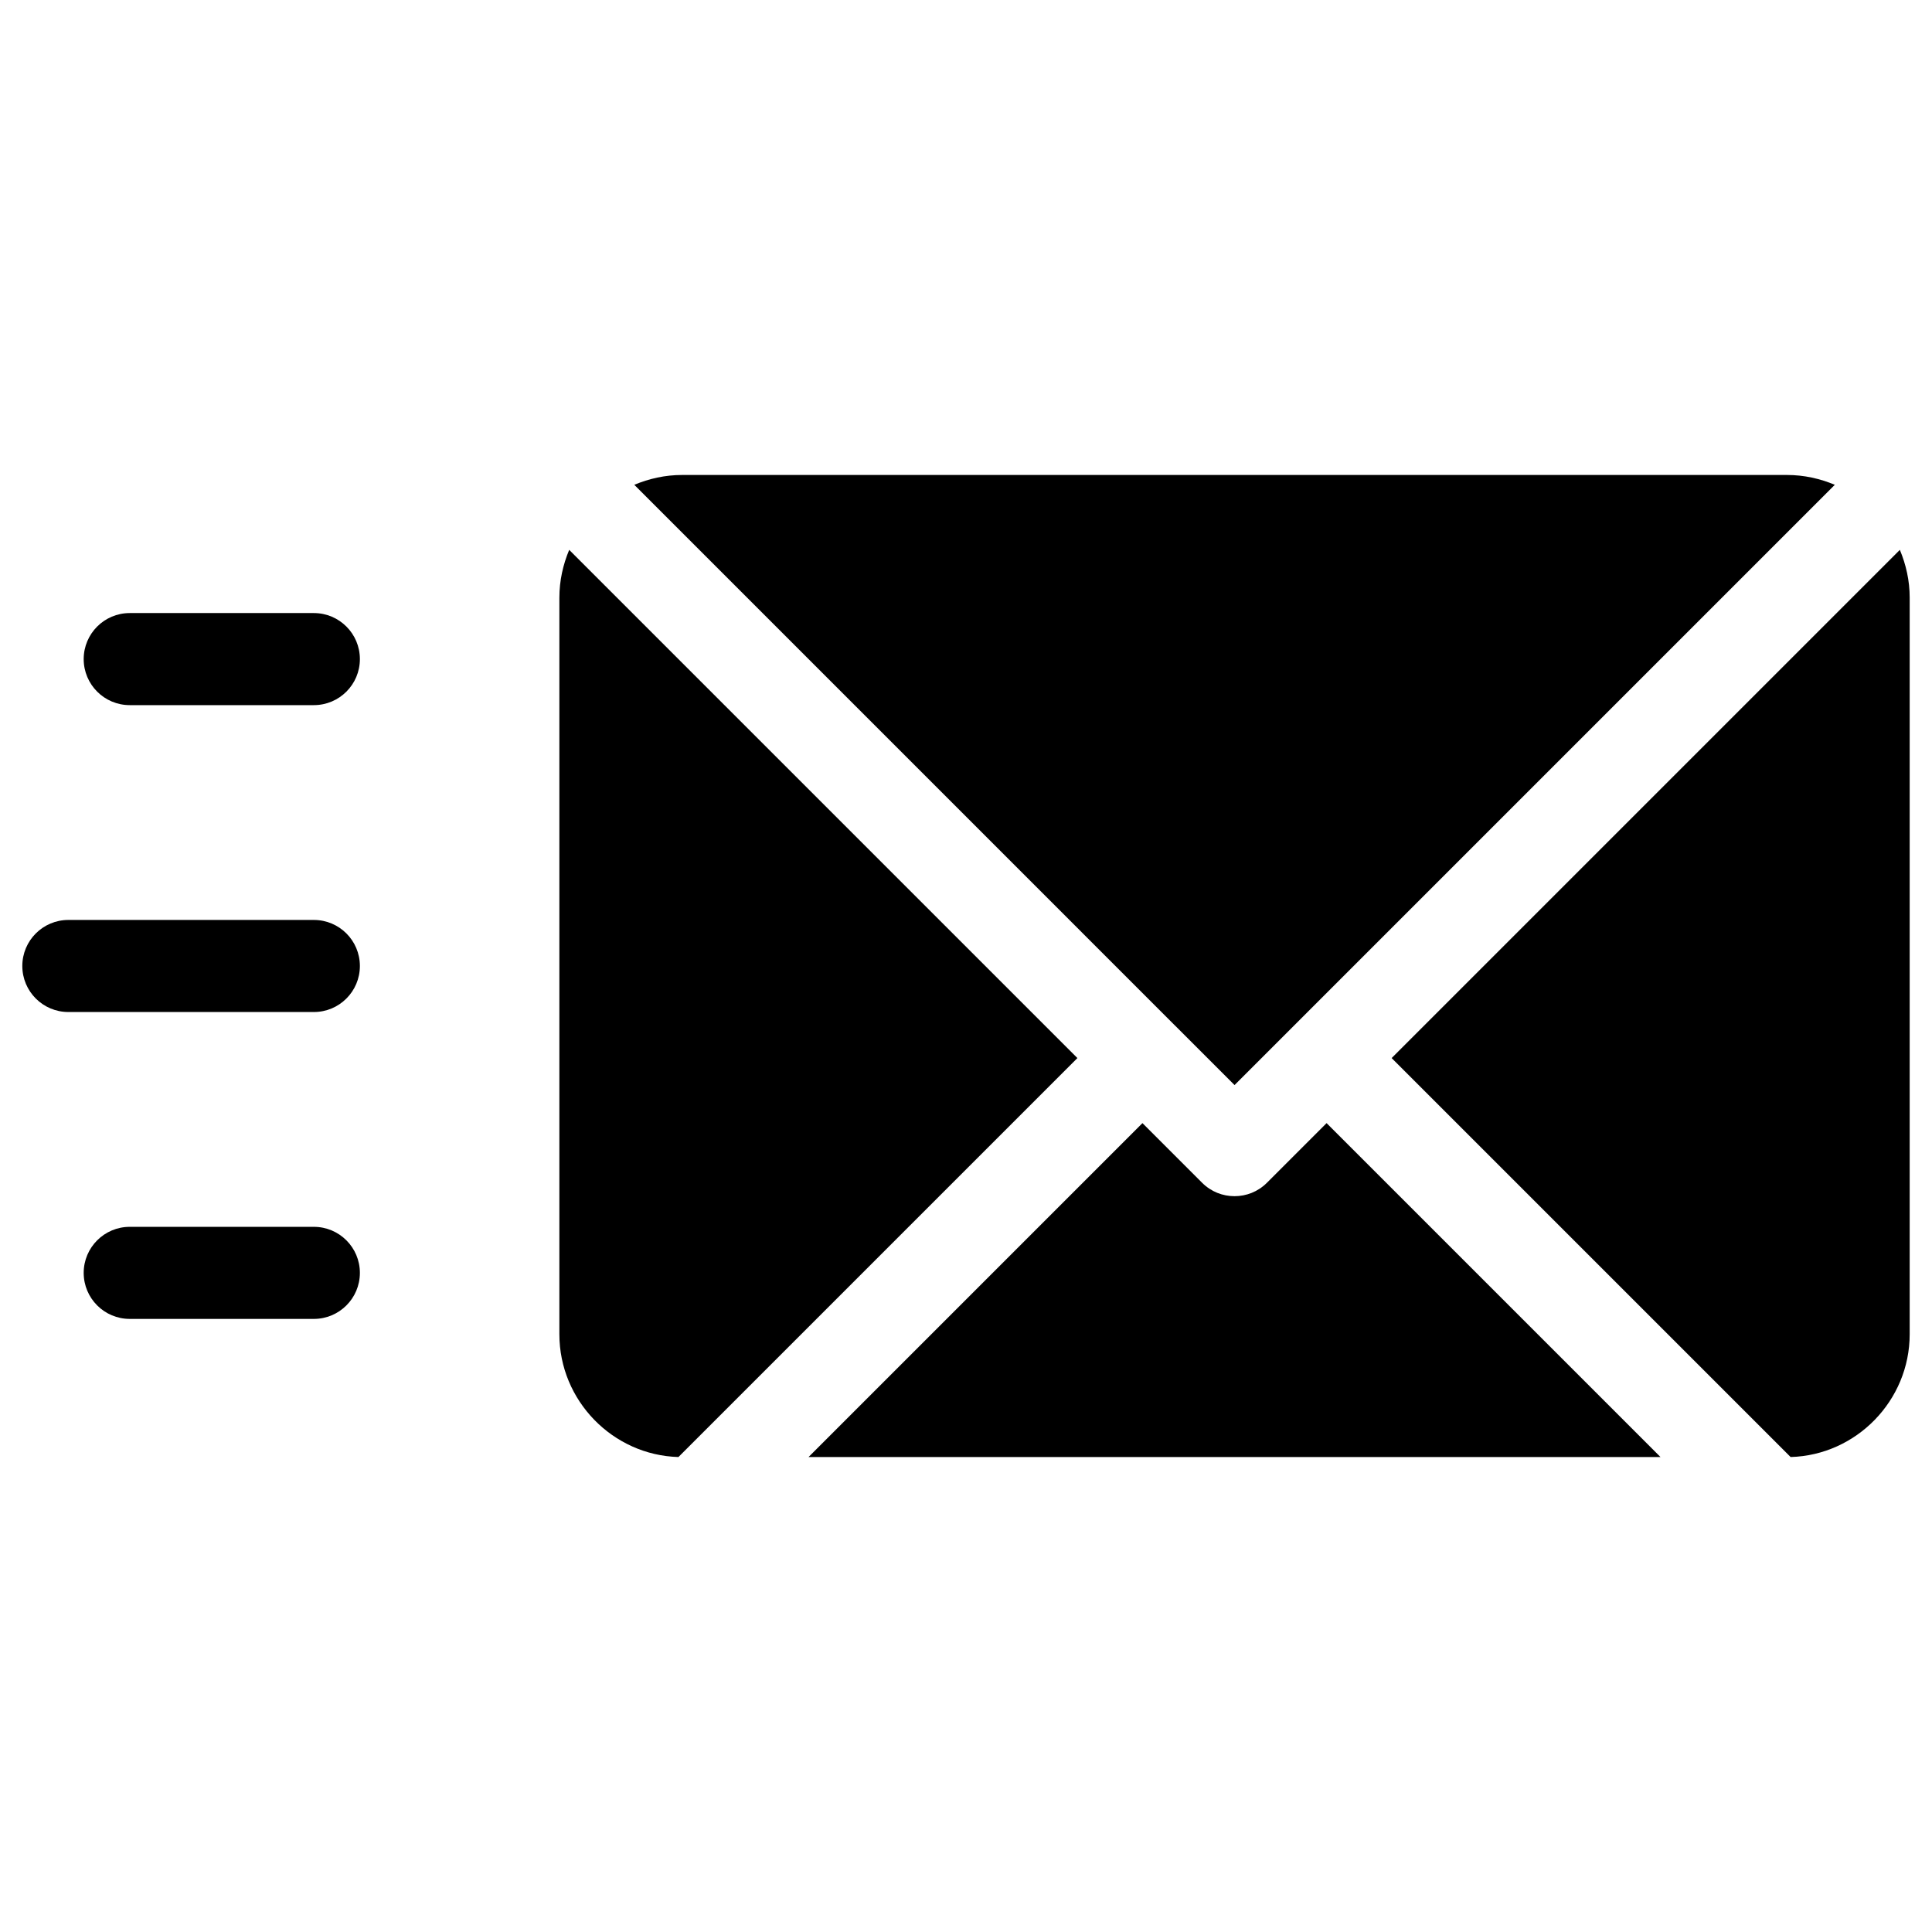
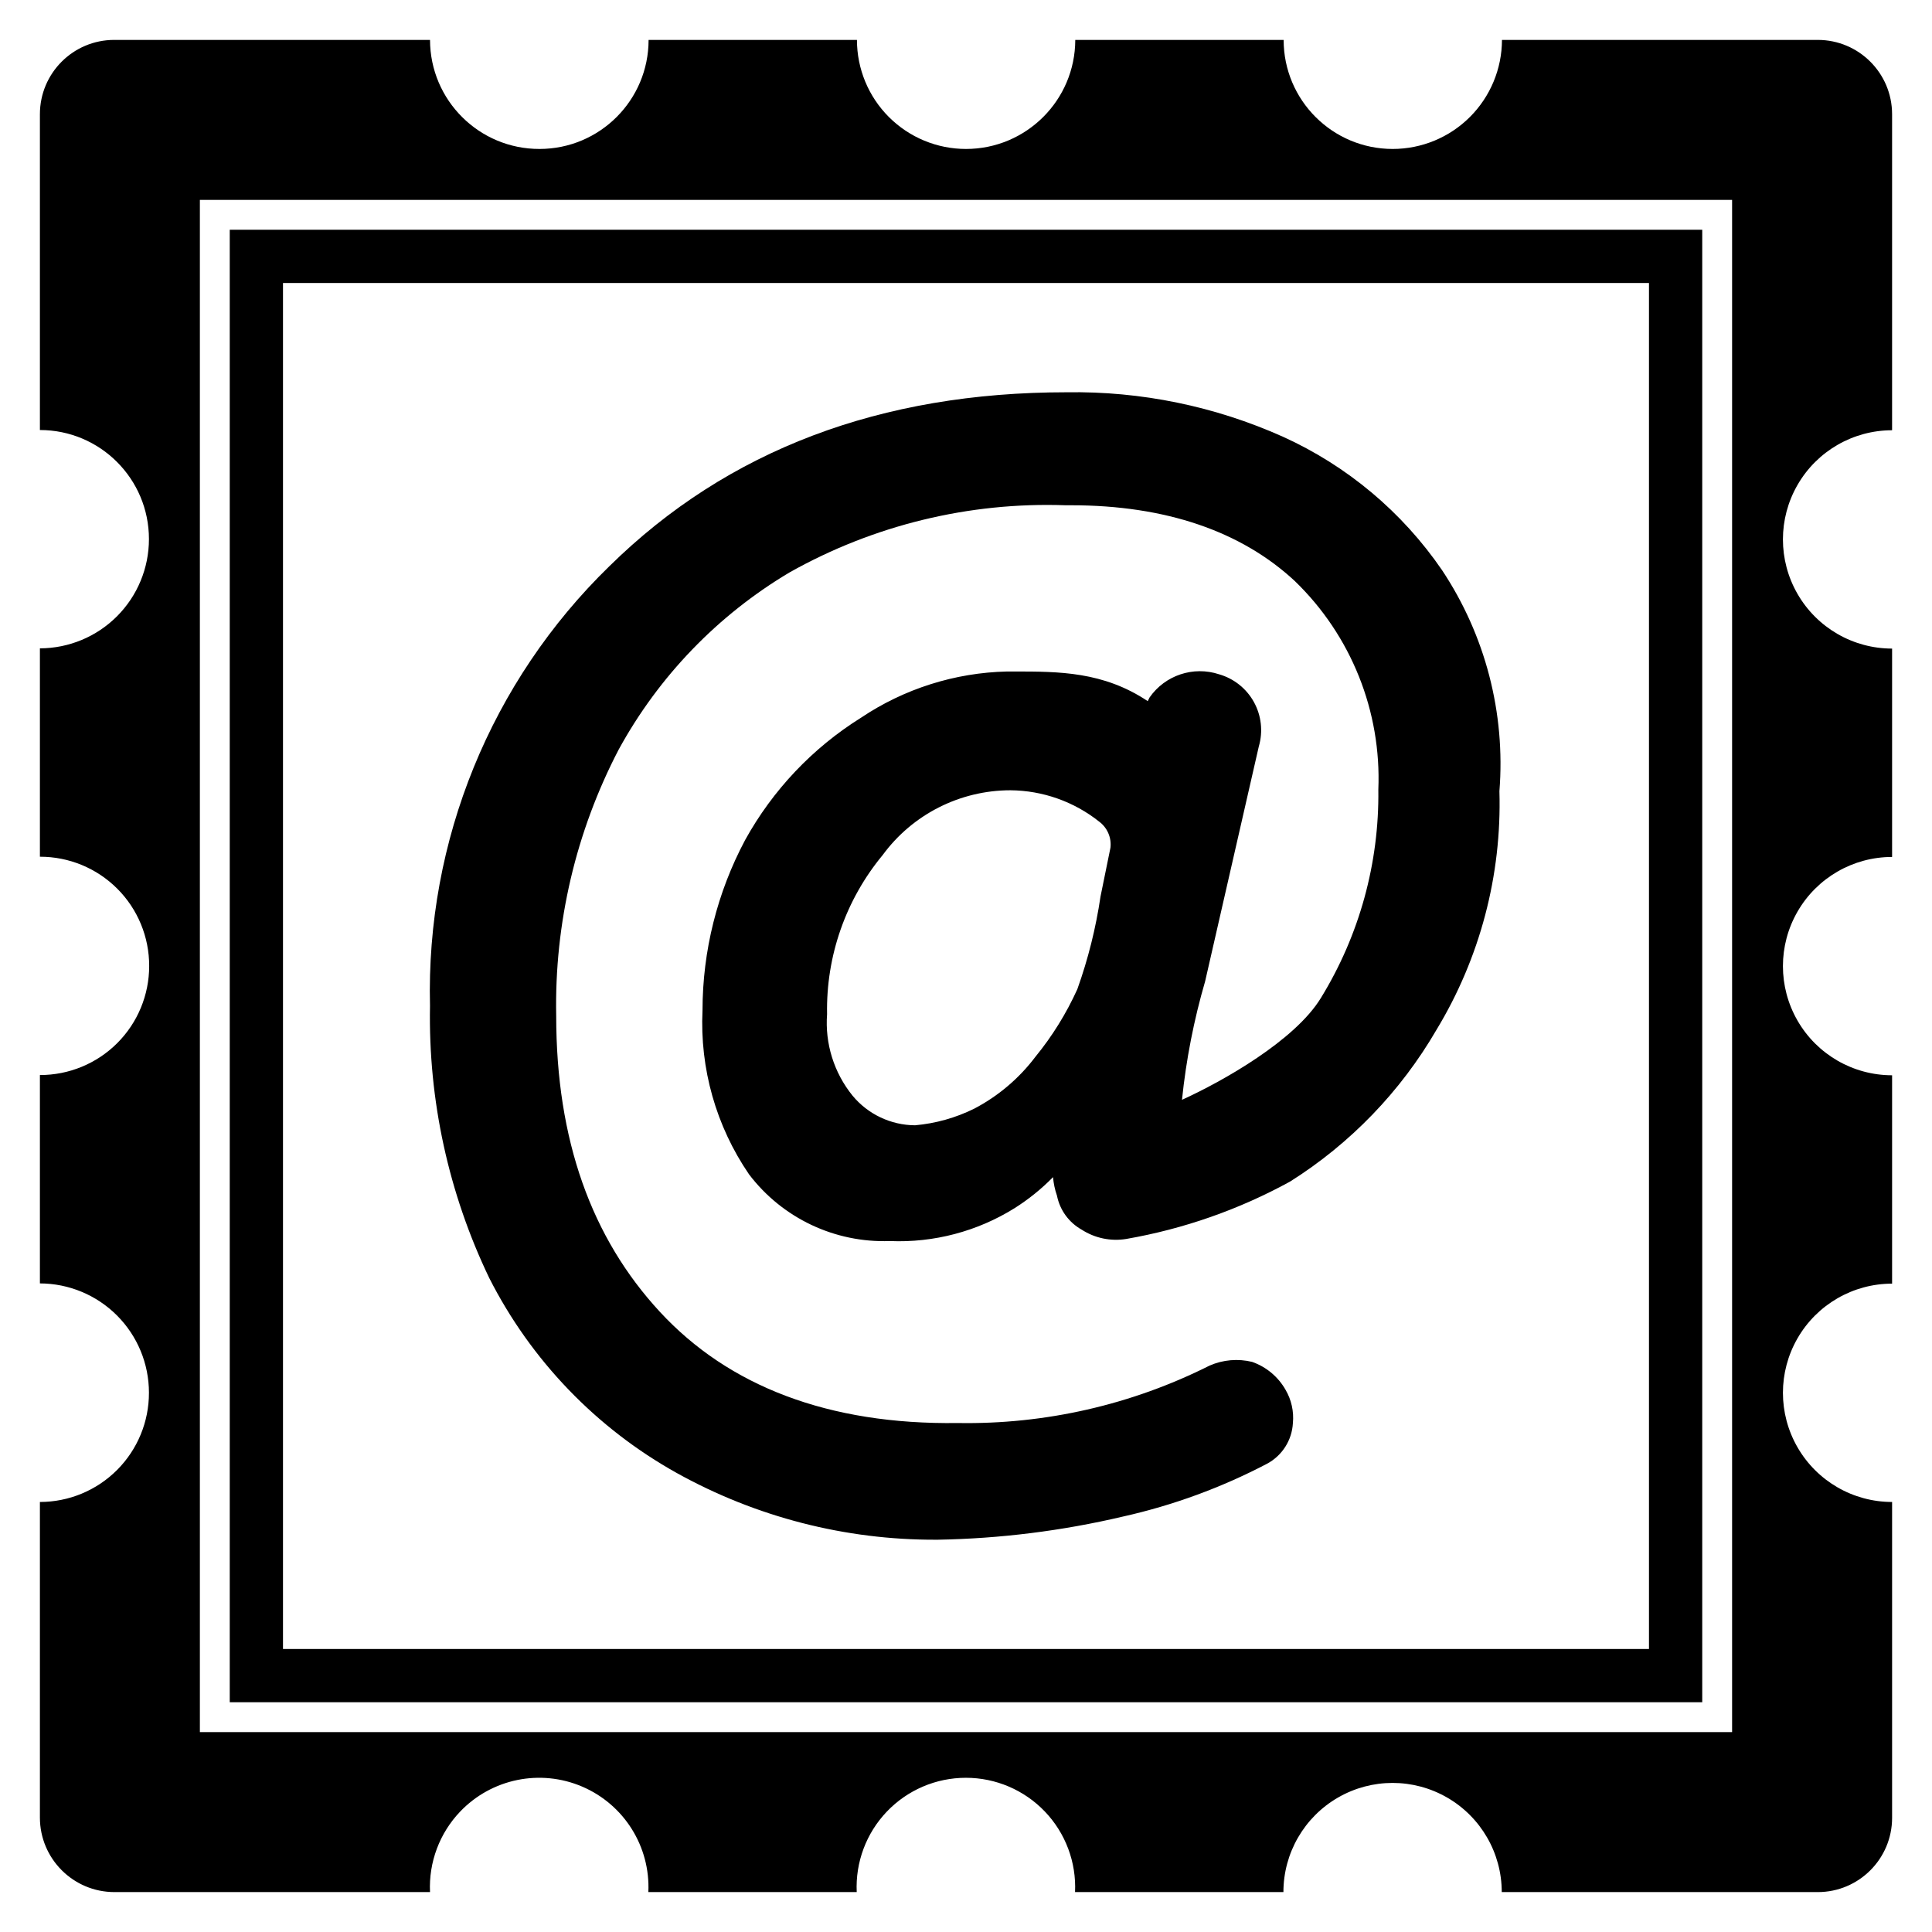
<svg xmlns="http://www.w3.org/2000/svg" viewBox="0 0 700 700">
-   <path d="M425.727 371.578 229.813 175.652c5.337-2.224 11.12-3.56 17.344-3.56h400.29c6.224 0 12.007 1.336 17.343 3.56L447.3 393.142l-21.575-21.573zM390.361 383.358l-144.549 144.55c-23.797-.666-43.14-20.463-43.14-44.478V216.57c0-6.224 1.335-12.007 3.558-17.343zM480.649 406.93l120.975 120.976H292.956L413.931 406.93l21.574 21.573c3.336 3.336 7.56 4.895 11.784 4.895 4.225 0 8.449-1.559 11.785-4.895zM691.913 216.57v266.86c0 24.015-19.35 43.812-43.141 44.477l-144.55-144.549 184.134-184.133c2.224 5.34 3.56 11.119 3.56 17.343zM113.717 366.673H24.763c-9.208 0-16.678-7.47-16.678-16.679 0-9.208 7.47-16.679 16.678-16.679h88.954c9.208 0 16.678 7.471 16.678 16.68 0 9.207-7.47 16.678-16.678 16.678zM113.717 255.481H47.002c-9.208 0-16.68-7.47-16.68-16.678 0-9.209 7.472-16.68 16.68-16.68h66.715c9.208 0 16.678 7.471 16.678 16.68 0 9.208-7.47 16.678-16.678 16.678zM113.717 477.865H47.002c-9.208 0-16.68-7.471-16.68-16.68 0-9.207 7.472-16.678 16.68-16.678h66.715c9.208 0 16.678 7.47 16.678 16.679 0 9.208-7.47 16.679-16.678 16.679z" />
+   <path d="M616.752 83.242H83.242v533.51h533.51zM597.456 597.46H102.533V102.536h494.923z" />
+   <path d="M685.538 155.805V41.385a26.926 26.926 0 0 0-26.926-26.925h-114.42a39.587 39.587 0 0 1-11.628 27.94A39.579 39.579 0 0 1 504.6 53.969a39.51 39.51 0 0 1-39.512-39.508H389.59a39.59 39.59 0 0 1-39.593 39.508 39.5 39.5 0 0 1-27.936-11.572A39.503 39.503 0 0 1 310.49 14.46h-75.496a39.512 39.512 0 0 1-39.513 39.508 39.588 39.588 0 0 1-39.677-39.509H41.383a26.926 26.926 0 0 0-26.925 26.926v114.42a39.512 39.512 0 0 1 39.508 39.513 39.579 39.579 0 0 1-11.568 27.964 39.589 39.589 0 0 1-27.94 11.628v75.497A39.505 39.505 0 0 1 54.05 350a39.511 39.511 0 0 1-11.6 27.97 39.511 39.511 0 0 1-27.992 11.538v75.497a39.587 39.587 0 0 1 27.941 11.628 39.582 39.582 0 0 1 11.567 27.97 39.498 39.498 0 0 1-11.539 27.987 39.514 39.514 0 0 1-27.97 11.605V658.53a27.014 27.014 0 0 0 27.01 27.01h114.336a39.606 39.606 0 0 1 10.921-29.167 39.595 39.595 0 0 1 68.186 29.168h75.497a39.583 39.583 0 0 1 39.551-41.414 39.594 39.594 0 0 1 28.635 12.246 39.58 39.58 0 0 1 10.916 29.168h75.497a39.549 39.549 0 0 1 19.778-34.252 39.534 39.534 0 0 1 39.55 0 39.55 39.55 0 0 1 19.778 34.252h114.505a26.926 26.926 0 0 0 26.926-26.926v-114.42a39.549 39.549 0 0 1-34.252-19.777 39.534 39.534 0 0 1 0-39.551 39.55 39.55 0 0 1 34.252-19.778v-75.497a39.544 39.544 0 0 1-34.252-19.772 39.543 39.543 0 0 1 0-39.556 39.545 39.545 0 0 1 34.252-19.773v-75.497a39.549 39.549 0 0 1-34.252-19.777 39.534 39.534 0 0 1 0-39.551 39.55 39.55 0 0 1 34.252-19.778zm-57.966 471.77H72.419V72.424h555.153z" />
+   <path d="M245.224 533.708a191.975 191.975 0 0 0 93.865 24.16h.674a316.82 316.82 0 0 0 67.108-8.39 212.252 212.252 0 0 0 52.176-19.126 17.784 17.784 0 0 0 9.395-14.764 20.112 20.112 0 0 0-2.683-12.077 22.507 22.507 0 0 0-12.081-10.07 24.154 24.154 0 0 0-15.434 1.344 195.608 195.608 0 0 1-91.183 20.803c-46.975.67-83.132-13.42-107.96-40.268-24.83-26.84-37.58-62.329-37.58-107.29v.005a200.309 200.309 0 0 1 22.647-96.468 169.116 169.116 0 0 1 61.907-64.174 190.323 190.323 0 0 1 99.992-24.328h2.013c34.224 0 61.655 9.395 81.118 27.516h-.004a99.397 99.397 0 0 1 30.202 75.497 140.821 140.821 0 0 1-20.807 75.496c-9.395 15.434-35.568 30.198-50.331 36.911a242.002 242.002 0 0 1 8.388-42.95l19.46-85.144h.004a21.055 21.055 0 0 0-14.427-26.088 22.22 22.22 0 0 0-25.165 8.389l-.67 1.343c-16.107-10.738-32.21-10.738-48.318-10.738h-2.687a99.071 99.071 0 0 0-52.934 16.777 121.543 121.543 0 0 0-41.942 44.292 131.433 131.433 0 0 0-15.434 61.655 97.144 97.144 0 0 0 16.861 59.473 61.319 61.319 0 0 0 51.001 24.16 79.113 79.113 0 0 0 45.214-11.914 77.72 77.72 0 0 0 13.926-11.24c.192 2.29.67 4.546 1.428 6.713a18.19 18.19 0 0 0 8.974 12.33 22.917 22.917 0 0 0 16.107 3.357 191.788 191.788 0 0 0 59.39-20.803 160.012 160.012 0 0 0 53.013-54.947 157.969 157.969 0 0 0 22.82-86.488 126.587 126.587 0 0 0-20.802-80.108 139.87 139.87 0 0 0-57.634-48.318 184.536 184.536 0 0 0-78.432-16.107c-67.108 0-122.724 20.802-165.59 62.998a214.833 214.833 0 0 0-65.01 159.382 218.1 218.1 0 0 0 21.477 98.565 167.764 167.764 0 0 0 67.945 70.632zm153.51-208.874a175.763 175.763 0 0 1-8.389 33.554 110.95 110.95 0 0 1-15.185 24.496 66.336 66.336 0 0 1-22.146 18.79 60.365 60.365 0 0 1-21.472 6.039 29.626 29.626 0 0 1-22.652-10.739 41.928 41.928 0 0 1-9.226-29.528 87.75 87.75 0 0 1 20.134-57.63 57.46 57.46 0 0 1 46.306-23.485 52.344 52.344 0 0 1 32.21 11.408 10.32 10.32 0 0 1 4.026 9.395z" />
</svg>
